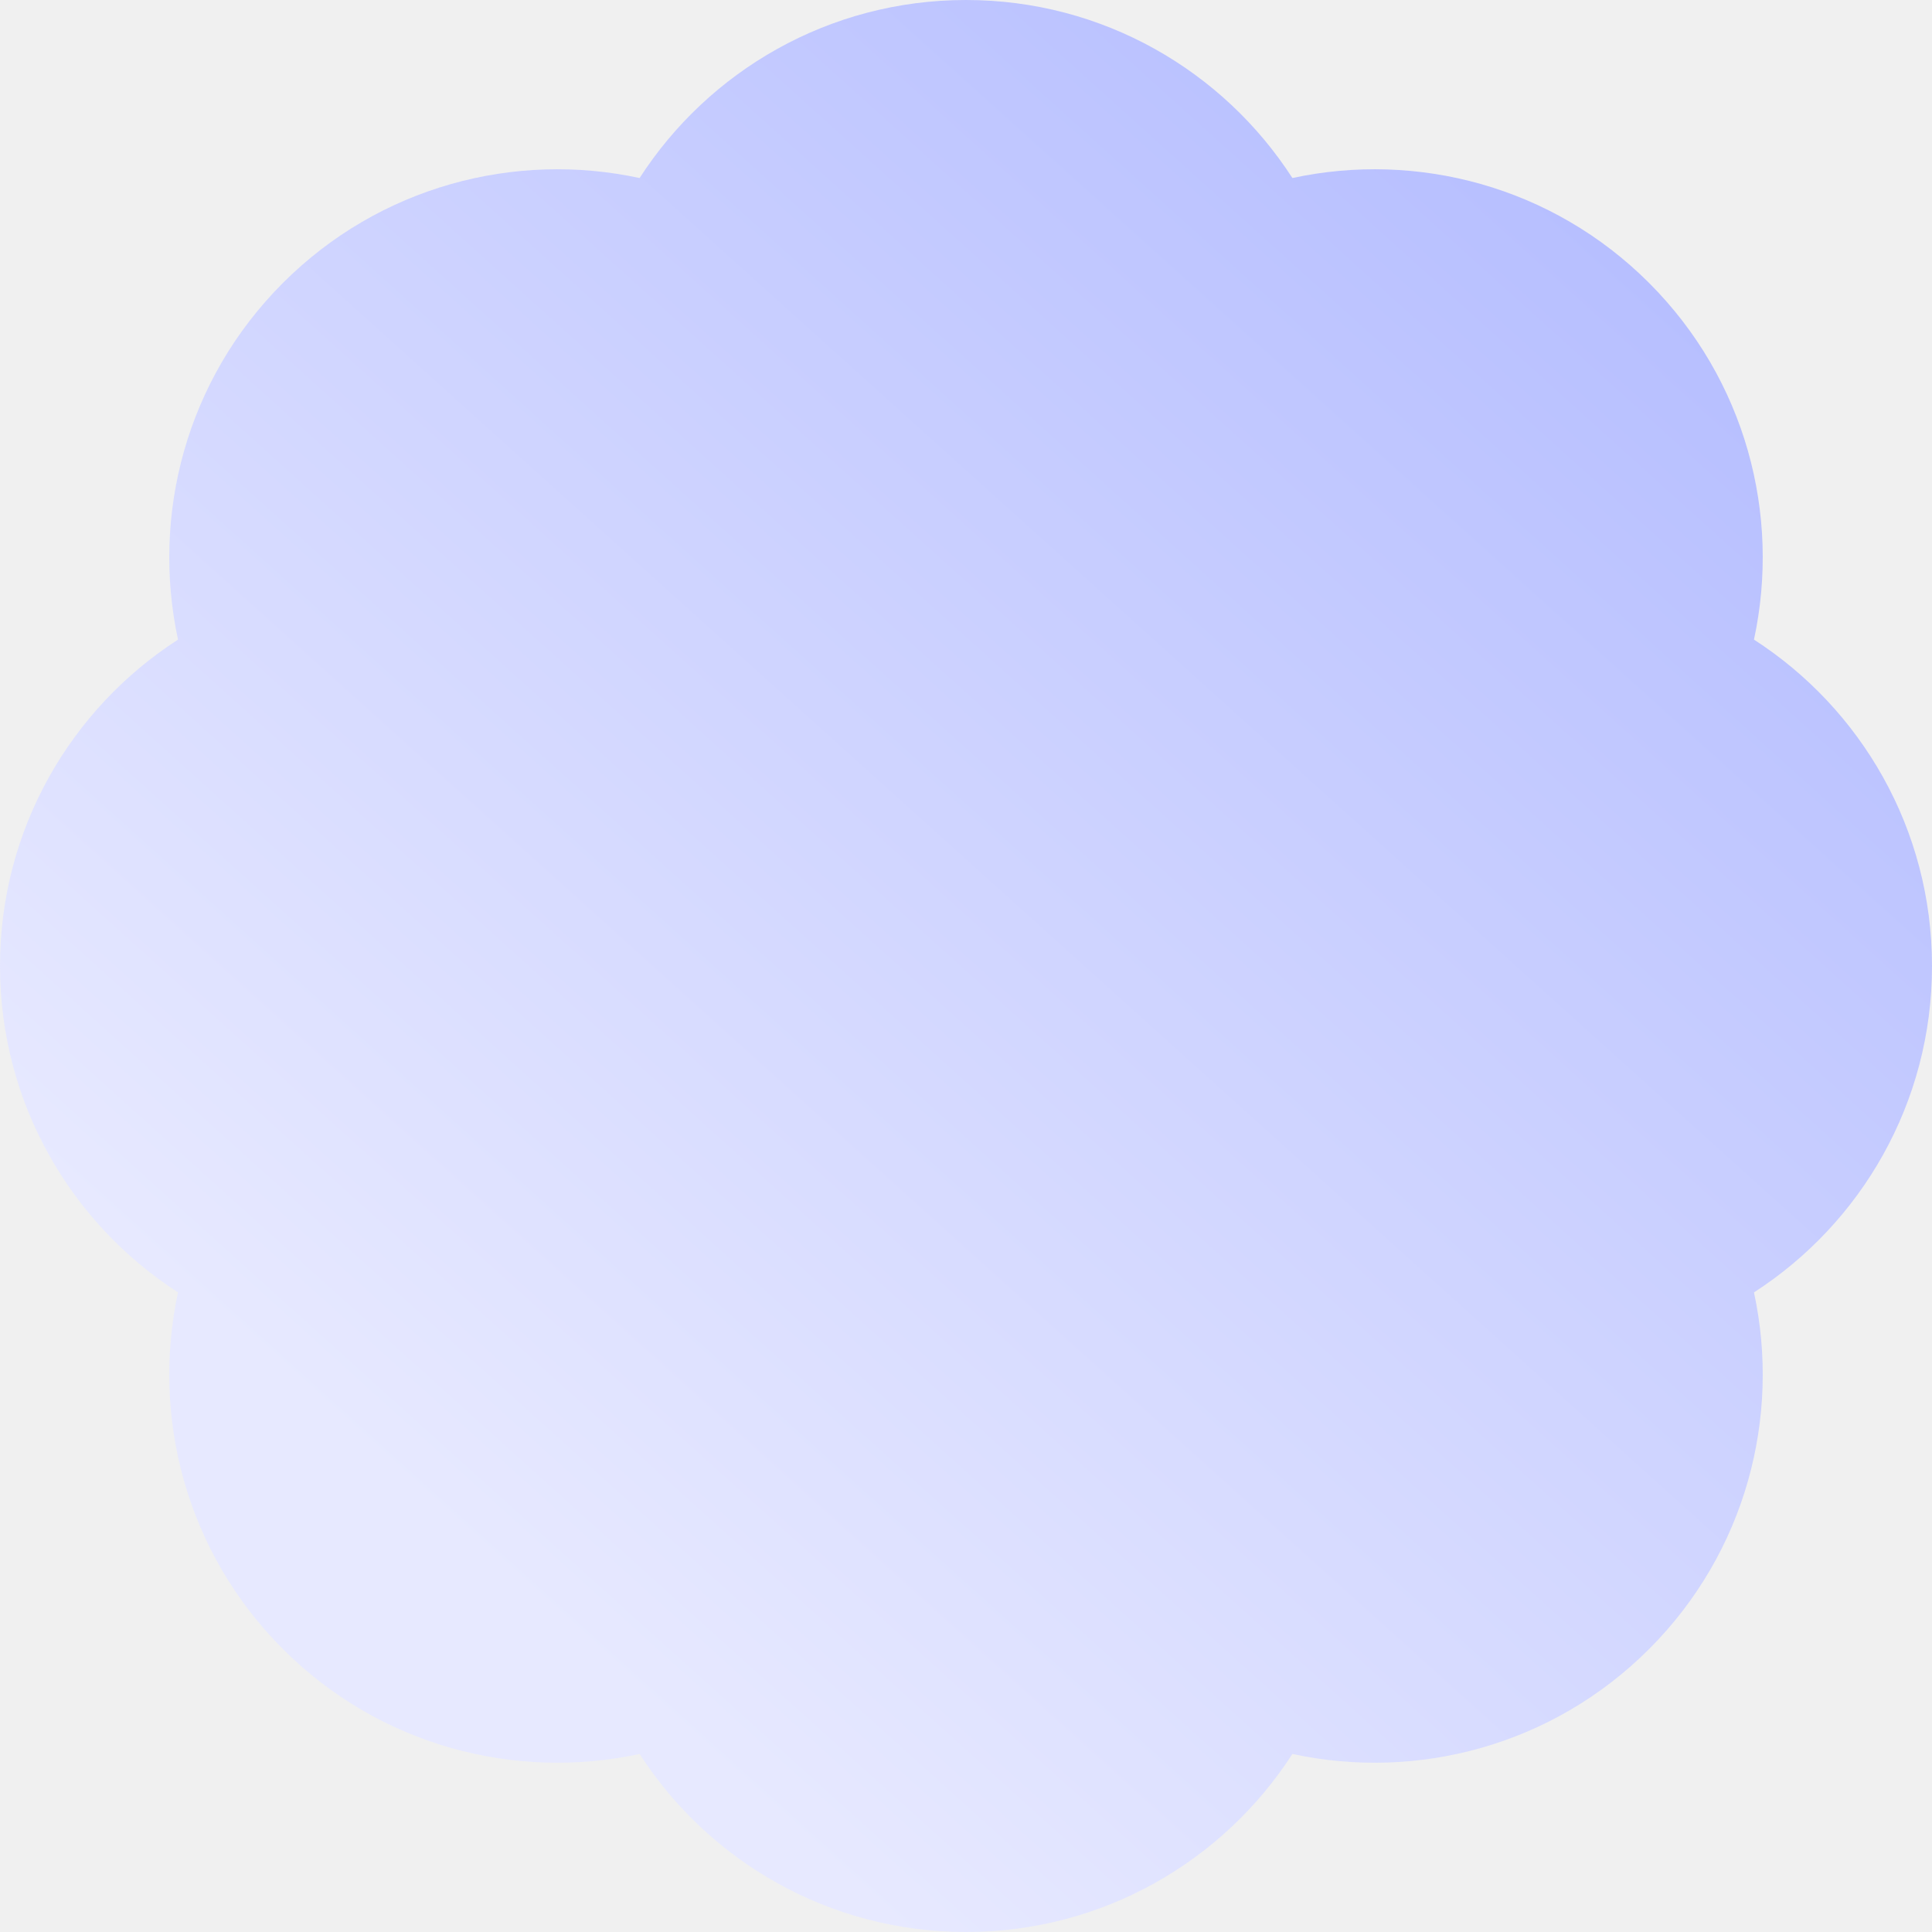
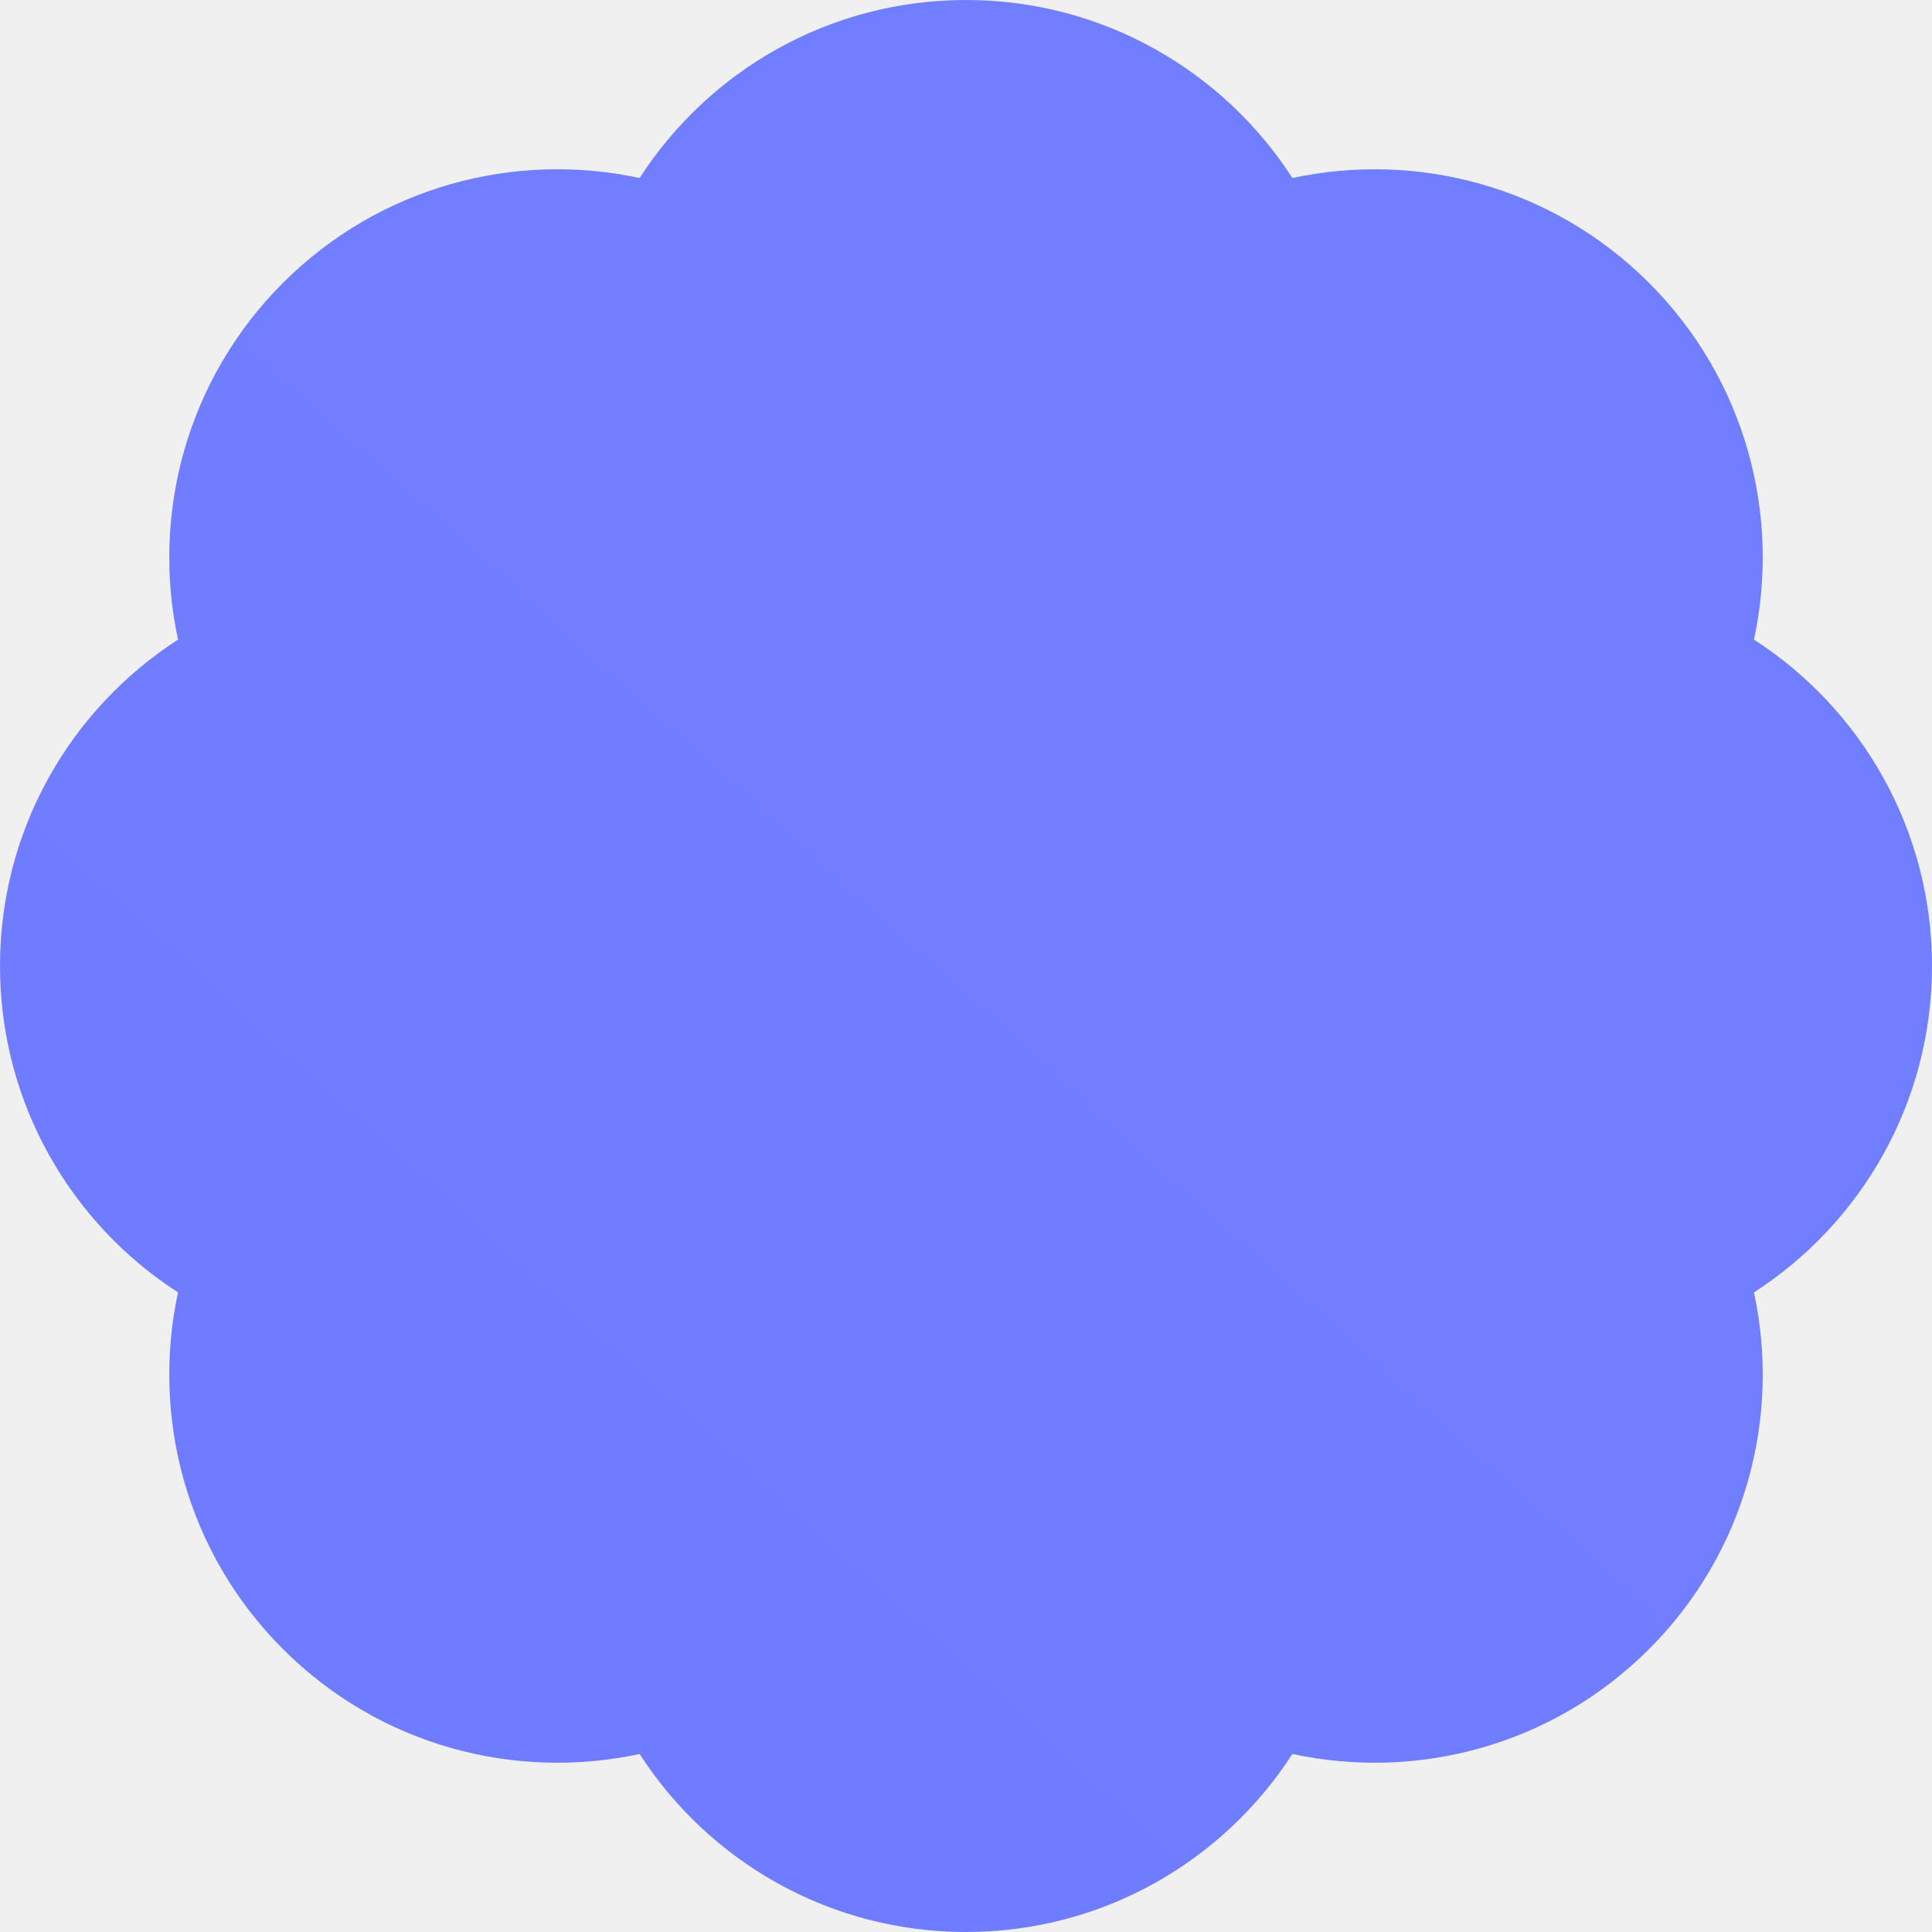
<svg xmlns="http://www.w3.org/2000/svg" width="200" height="200" viewBox="0 0 200 200" fill="none">
  <g id="Shapes">
    <g id="Variant=35" clip-path="url(#shape-cta-method-brand-clip0_0_1)">
      <g id="Clip path group">
        <mask id="shape-cta-method-brand-mask0_0_1" style="mask-type:luminance" maskUnits="userSpaceOnUse" x="0" y="0" width="200" height="200">
          <g id="shape-cta-method-brand-clip0_116_2">
            <path id="Vector" d="M200 0H0V200H200V0Z" fill="white" />
          </g>
        </mask>
        <g mask="url(#shape-cta-method-brand-mask0_0_1)">
          <g id="Group">
            <path id="Vector_2" fill-rule="evenodd" clip-rule="evenodd" d="M29.289 29.289C19.266 39.313 15.646 53.315 18.429 66.212C7.341 73.364 0 85.825 0 100C-1.74156e-06 114.175 7.341 126.636 18.429 133.788C15.646 146.685 19.266 160.687 29.289 170.711C39.313 180.734 53.315 184.354 66.212 181.571C73.364 192.659 85.825 200 100 200C114.175 200 126.636 192.659 133.788 181.571C146.685 184.354 160.687 180.734 170.711 170.711C180.734 160.687 184.354 146.685 181.571 133.788C192.659 126.636 200 114.175 200 100C200 85.825 192.659 73.364 181.571 66.212C184.354 53.315 180.734 39.313 170.711 29.289C160.687 19.266 146.685 15.646 133.788 18.429C126.636 7.341 114.175 0 100 0C85.825 0 73.364 7.341 66.212 18.429C53.315 15.646 39.313 19.266 29.289 29.289Z" fill="url(#shape-cta-method-brand-paint0_linear_0_1)" />
          </g>
        </g>
      </g>
    </g>
  </g>
  <defs>
    <linearGradient id="shape-cta-method-brand-paint0_linear_0_1" x1="177" y1="-1.00277e-05" x2="39.5" y2="152.5" gradientUnits="userSpaceOnUse">
-       <stop stop-color="#B0B9FF" />
-       <stop offset="1" stop-color="#E7E9FF" />
+       <stop stop-color="#7080FF" />
+       <stop offset="1" stop-color="#707CFF" />
    </linearGradient>
    <clipPath id="shape-cta-method-brand-clip0_0_1">
      <rect width="200" height="200" fill="white" />
    </clipPath>
  </defs>
</svg>
